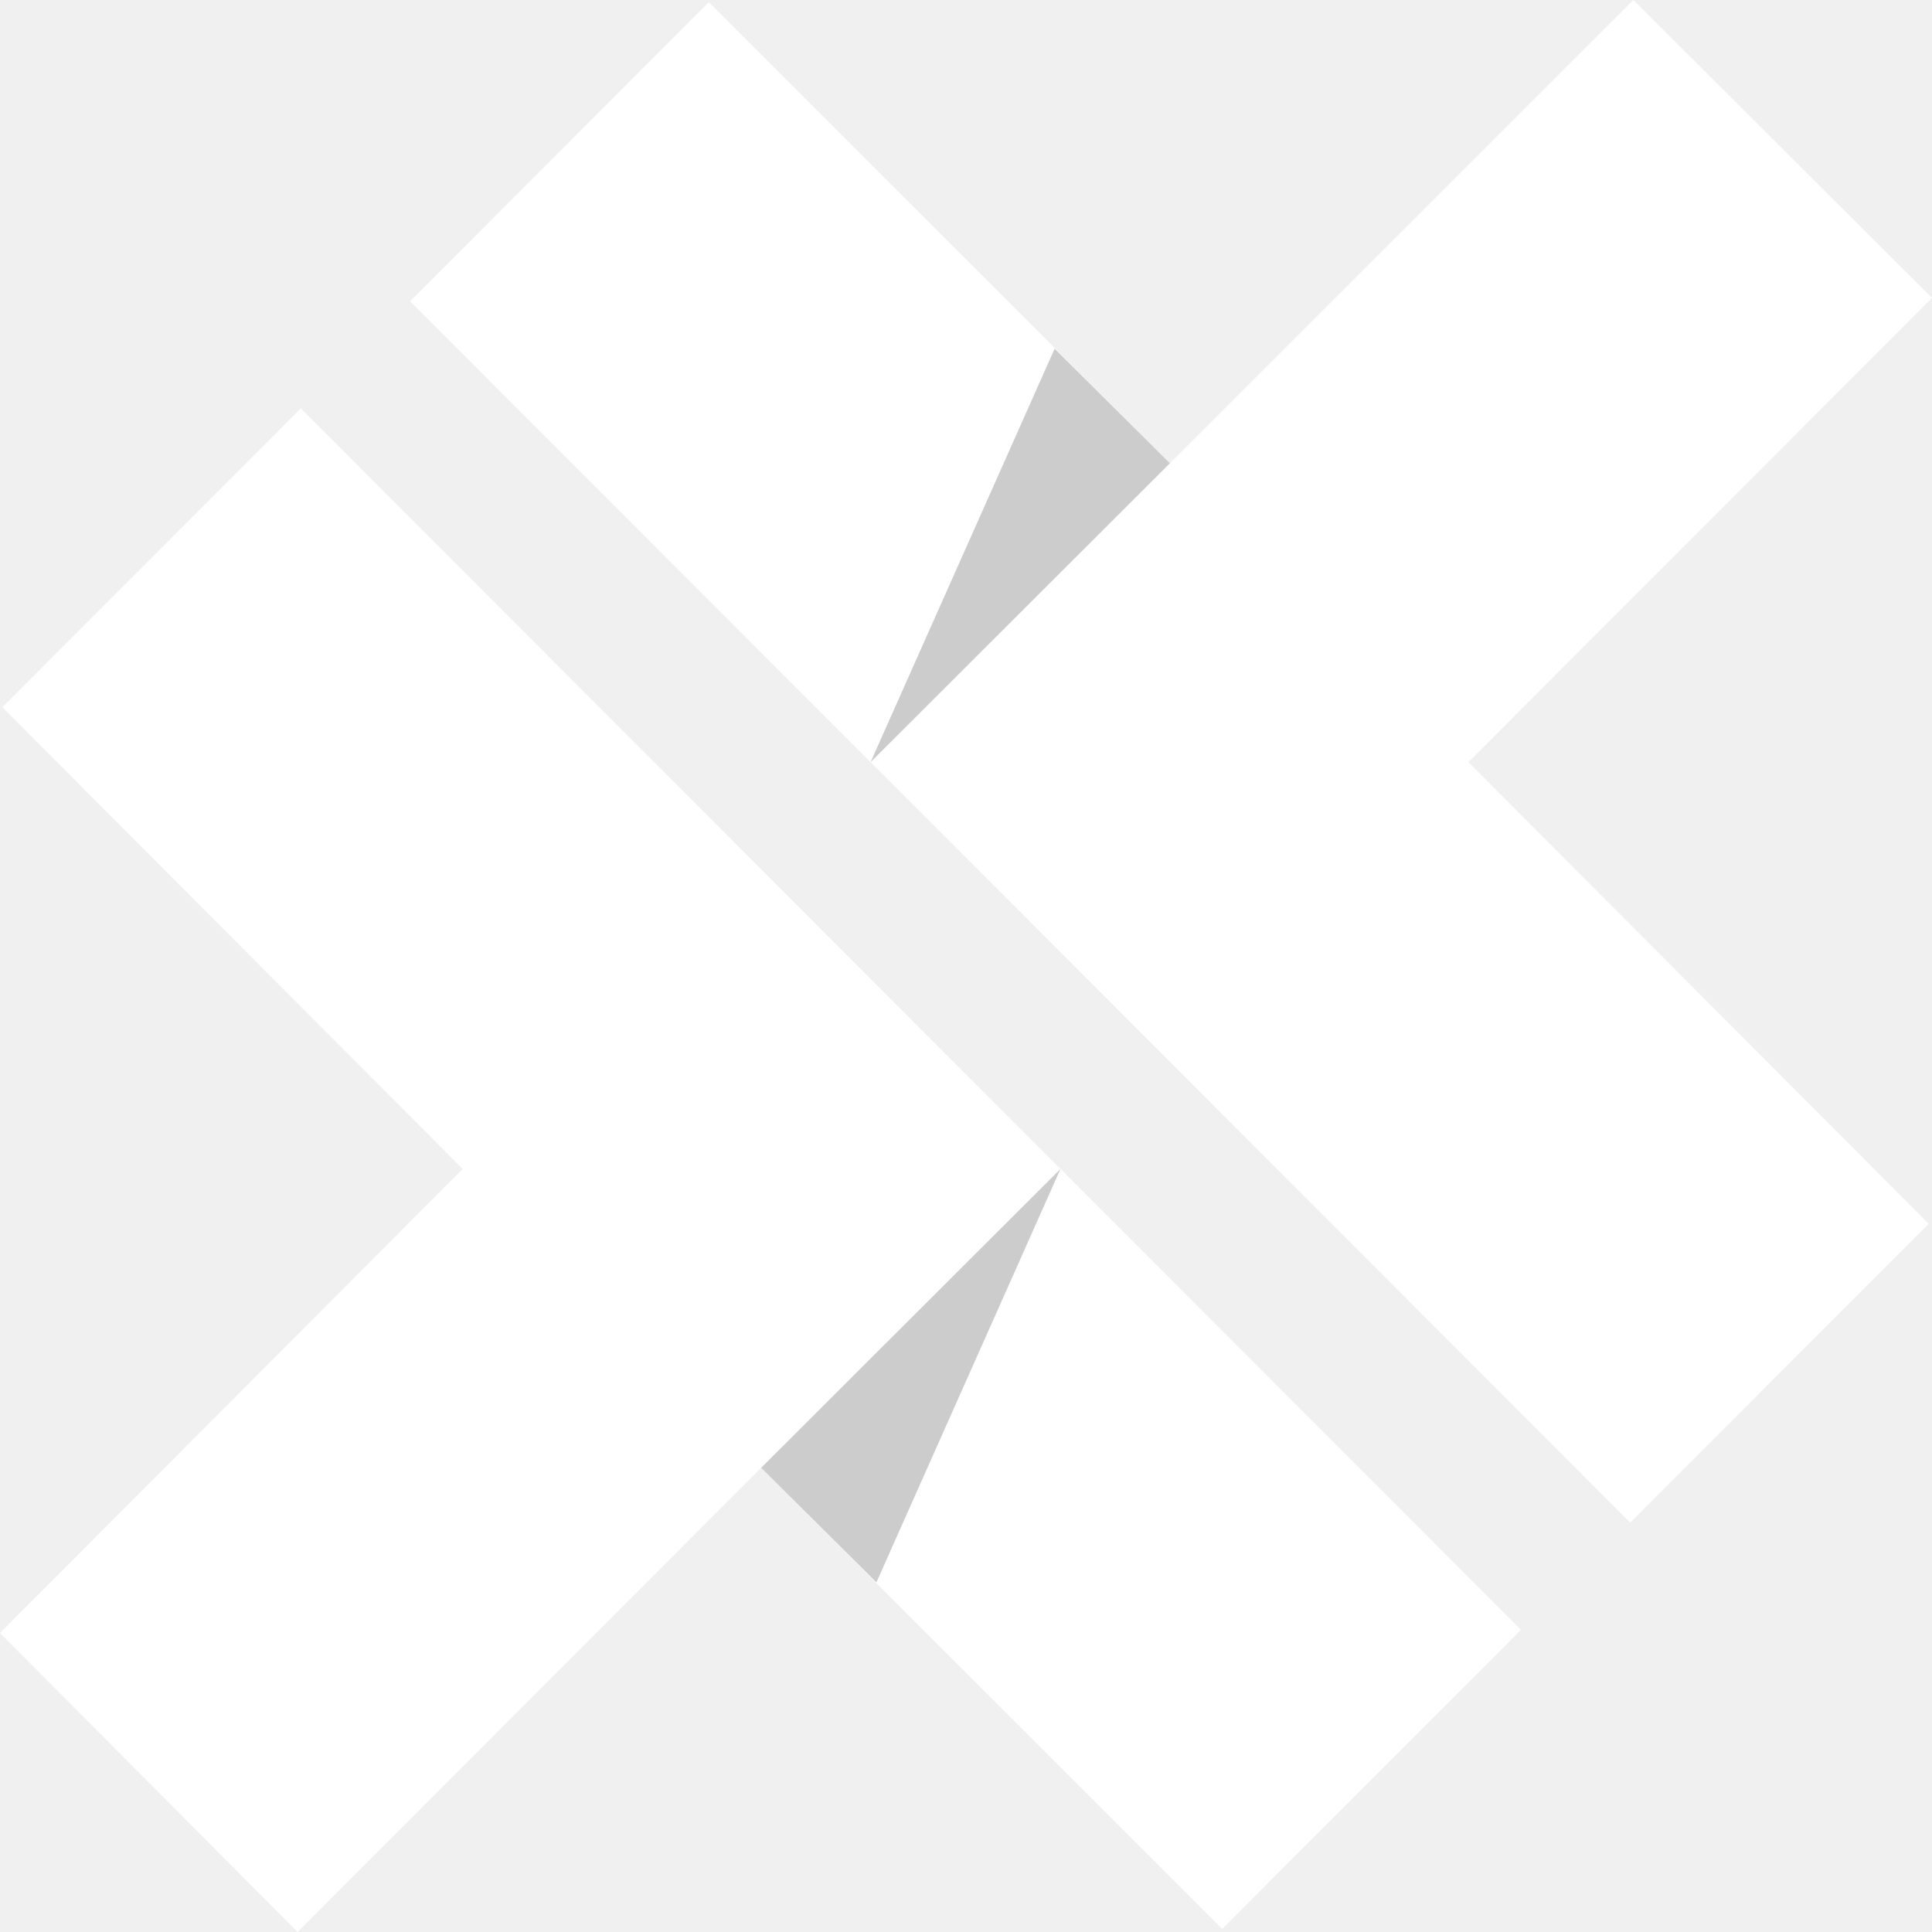
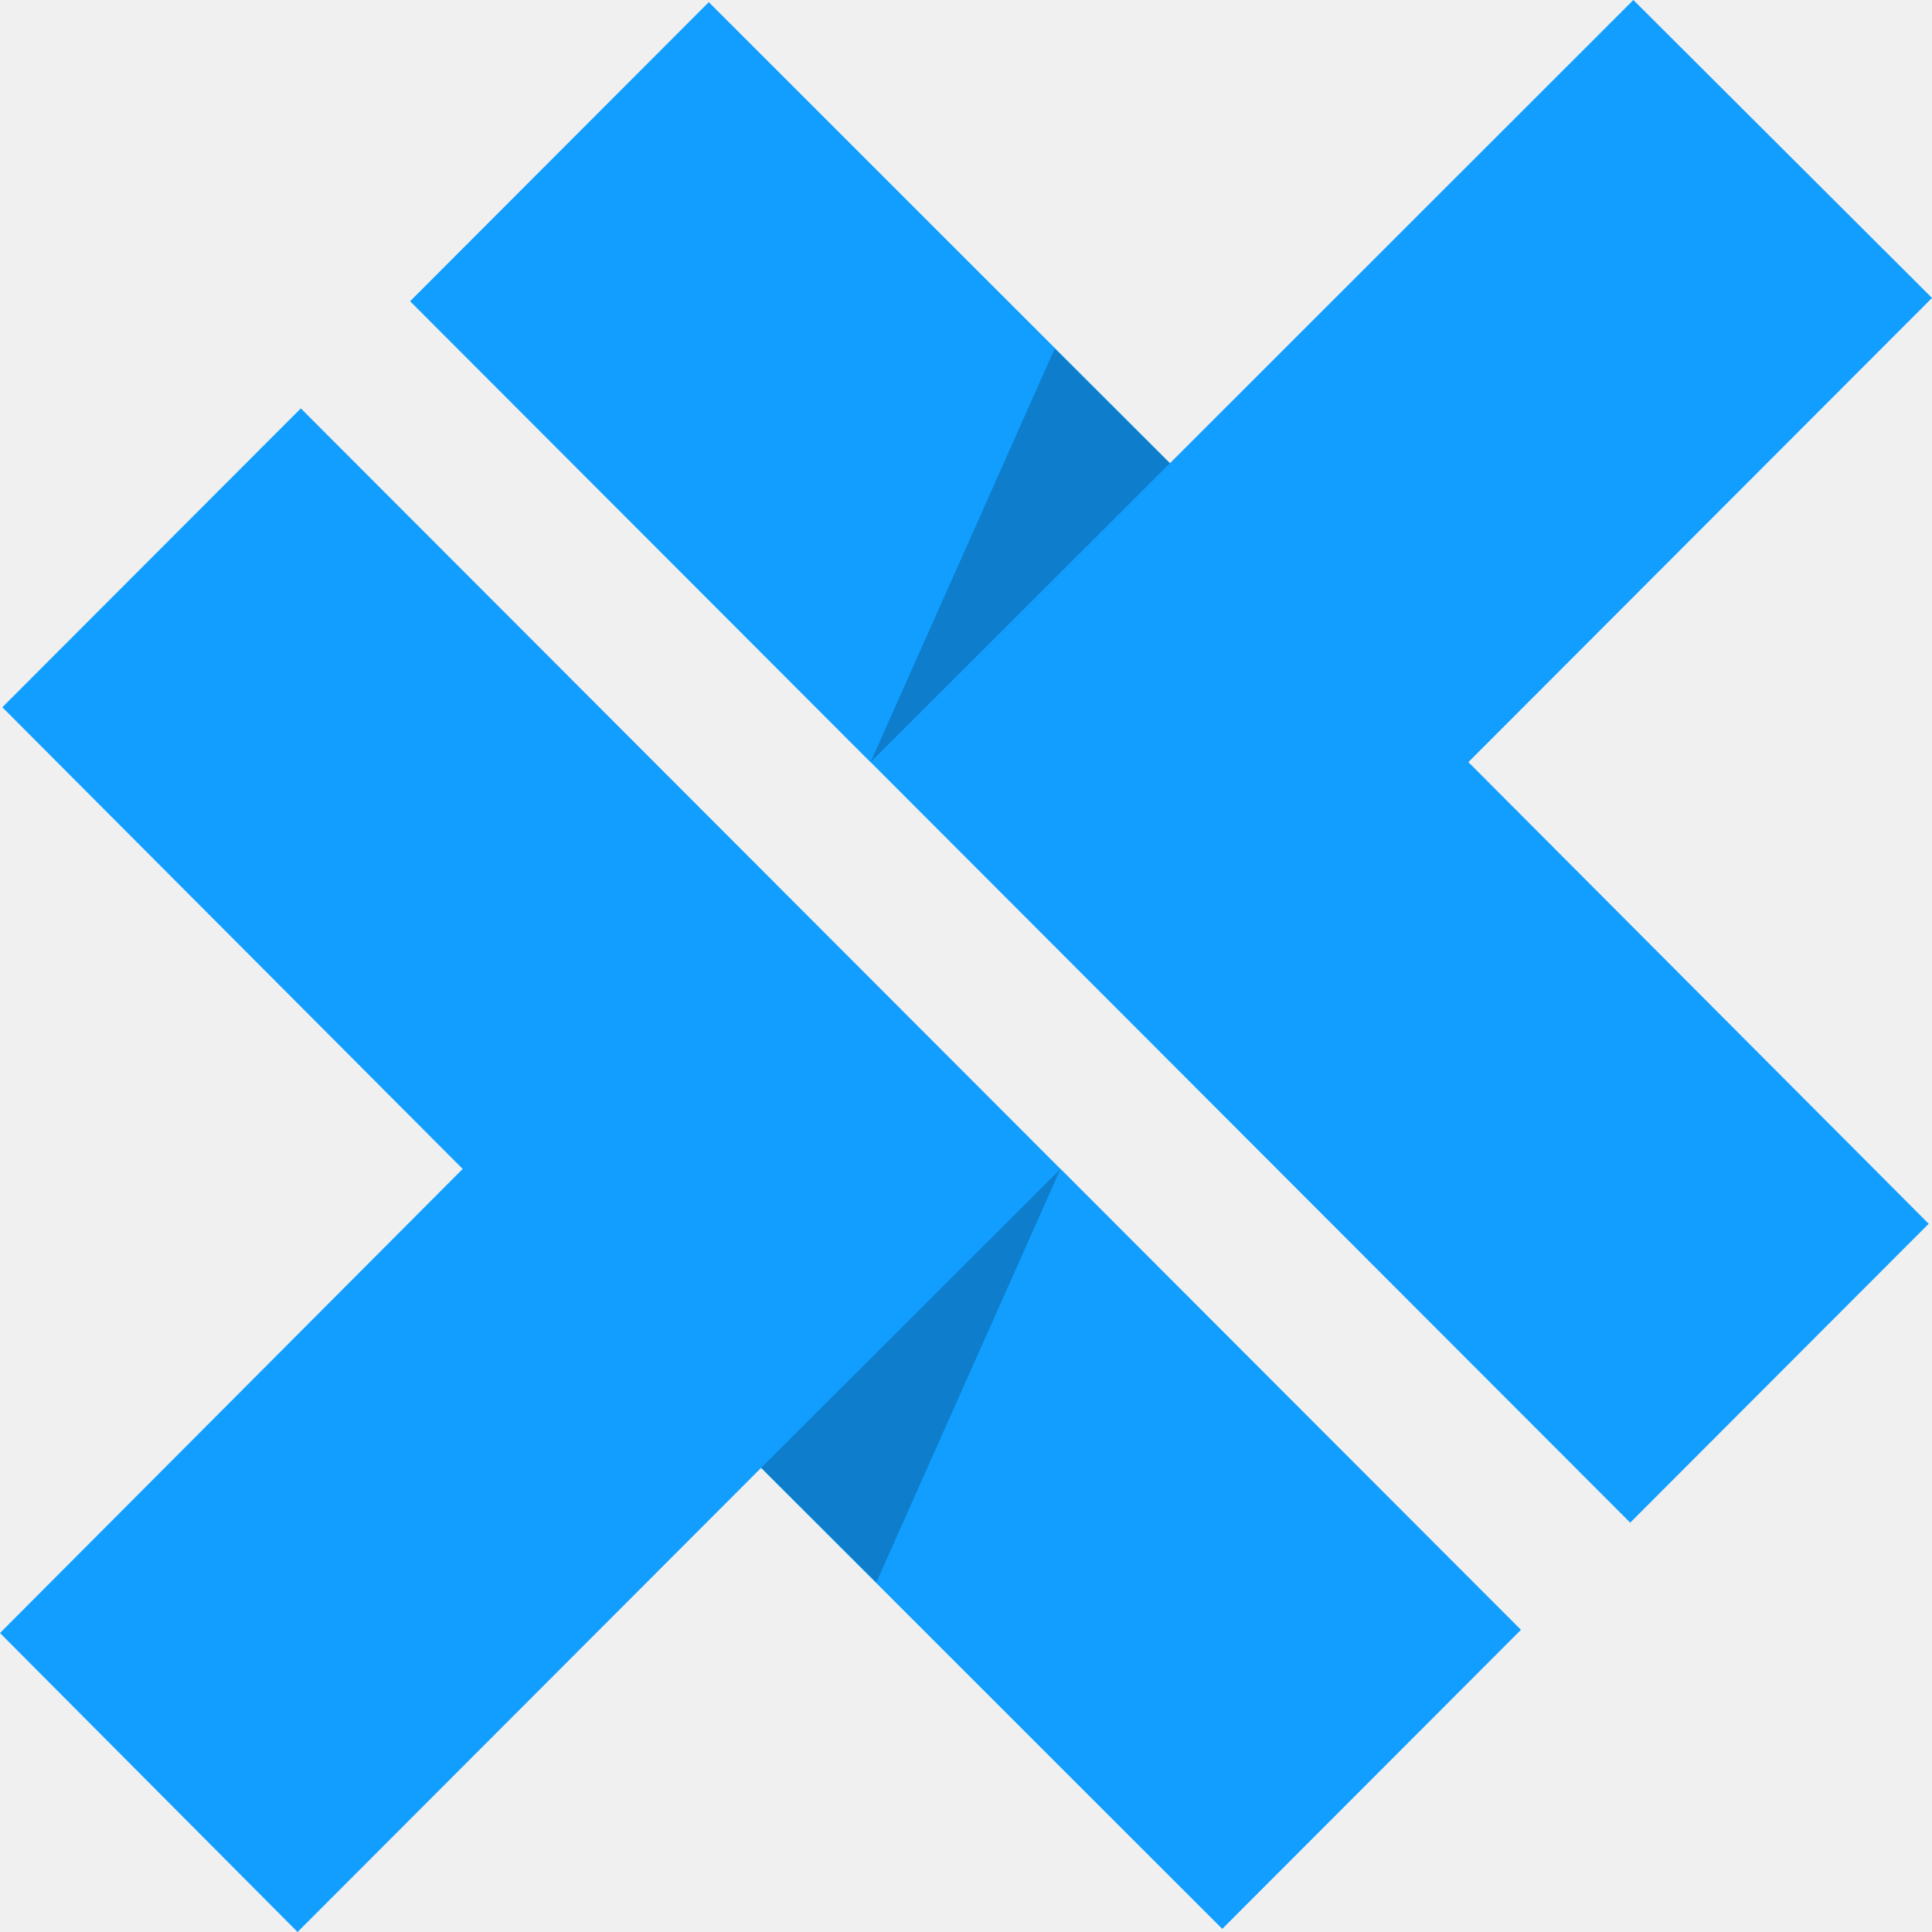
<svg xmlns="http://www.w3.org/2000/svg" width="100" height="100" viewBox="0 0 100 100" fill="none">
-   <path d="M15.571 21.138L0.121 36.607L23.948 60.505L0 84.524L15.402 100L39.398 75.974L63.264 99.828L78.714 84.359L15.571 21.138Z" fill="white" />
-   <path d="M54.89 60.505L39.398 75.974L63.264 99.829L78.714 84.36L54.89 60.505Z" fill="white" />
+   <path d="M15.571 21.138L0.121 36.607L23.948 60.505L0 84.524L15.402 100L39.398 75.974L63.264 99.828L78.714 84.359L15.571 21.138Z" fill="#119EFF" />
+   <path d="M54.89 60.505L39.398 75.974L63.264 99.829L78.714 84.36L54.89 60.505Z" fill="#119EFF" />
  <path d="M54.89 60.505L39.398 75.974L45.362 81.905L54.89 60.505Z" fill="black" fill-opacity="0.2" />
-   <path d="M76.004 39.447L100 15.421L84.543 0L60.554 23.978L36.686 0.121L21.236 15.591L84.379 78.812L99.829 63.342L76.004 39.447Z" fill="white" />
-   <path d="M45.062 39.448L60.554 23.979L36.686 0.122L21.236 15.592L45.062 39.448Z" fill="white" />
+   <path d="M76.004 39.447L100 15.421L84.543 0L60.554 23.978L36.686 0.121L21.236 15.591L84.379 78.812L99.829 63.342L76.004 39.447Z" fill="#119EFF" />
+   <path d="M45.062 39.448L60.554 23.979L36.686 0.122L21.236 15.592L45.062 39.448Z" fill="#119EFF" />
  <path d="M45.062 39.447L60.554 23.978L54.589 18.046L45.062 39.447Z" fill="black" fill-opacity="0.2" />
</svg>
